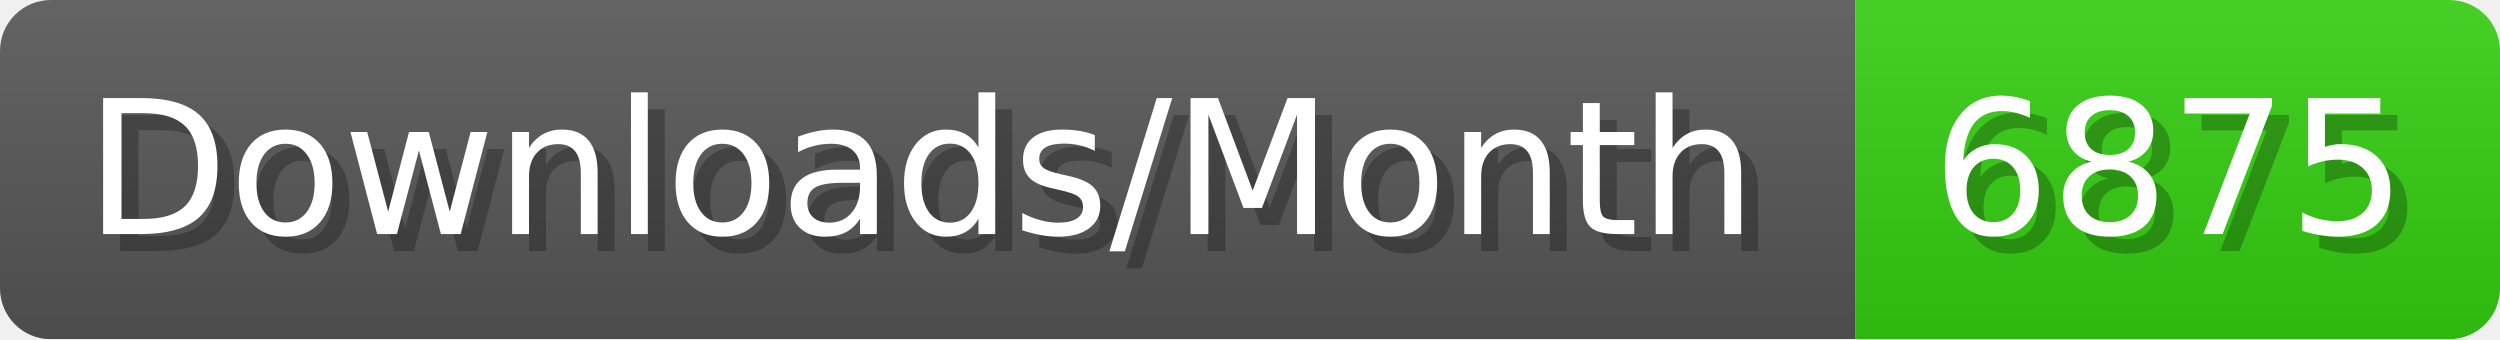
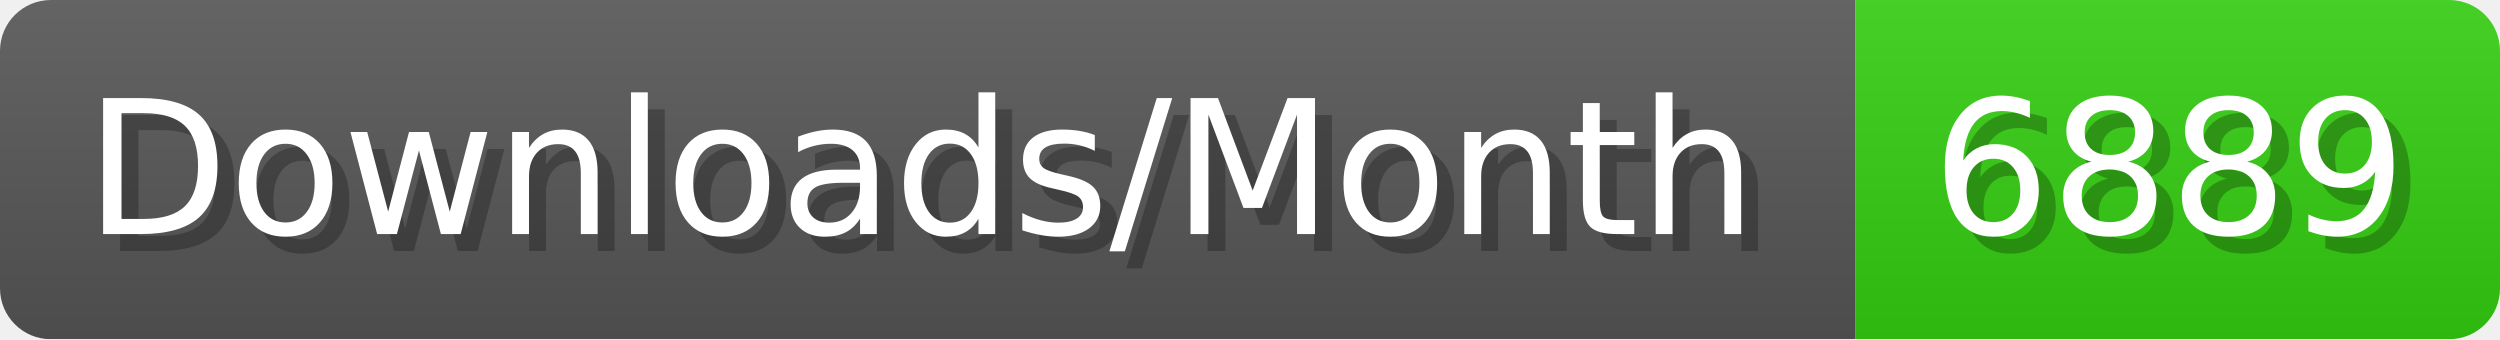
- <svg xmlns="http://www.w3.org/2000/svg" width="147.4" height="20" viewBox="0 0 1474 200" role="img" aria-label="Downloads/Month: 6875">
+ <svg xmlns="http://www.w3.org/2000/svg" width="147.4" height="20" viewBox="0 0 1474 200" role="img" aria-label="Downloads/Month: 6889">
  <linearGradient id="YlXUI" x2="0" y2="100%">
    <stop offset="0" stop-opacity=".1" stop-color="#EEE" />
    <stop offset="1" stop-opacity=".1" />
  </linearGradient>
  <mask id="JHhop">
    <rect width="1474" height="200" rx="30" fill="#FFF" />
  </mask>
  <g mask="url(#JHhop)">
    <rect width="1094" height="200" fill="#555" />
    <rect width="380" height="200" fill="#3C1" x="1094" />
    <rect width="1474" height="200" fill="url(#YlXUI)" />
  </g>
  <g aria-hidden="true" fill="#fff" text-anchor="start" font-family="Verdana,DejaVu Sans,sans-serif" font-size="110">
    <text x="60" y="148" textLength="994" fill="#000" opacity="0.25">Downloads/Month</text>
    <text x="50" y="138" textLength="994">Downloads/Month</text>
-     <text x="1149" y="148" textLength="280" fill="#000" opacity="0.25">6875</text>
-     <text x="1139" y="138" textLength="280">6875</text>
+     <text x="1149" y="148" textLength="280" fill="#000" opacity="0.25">6889</text>
+     <text x="1139" y="138" textLength="280">6889</text>
  </g>
</svg>
